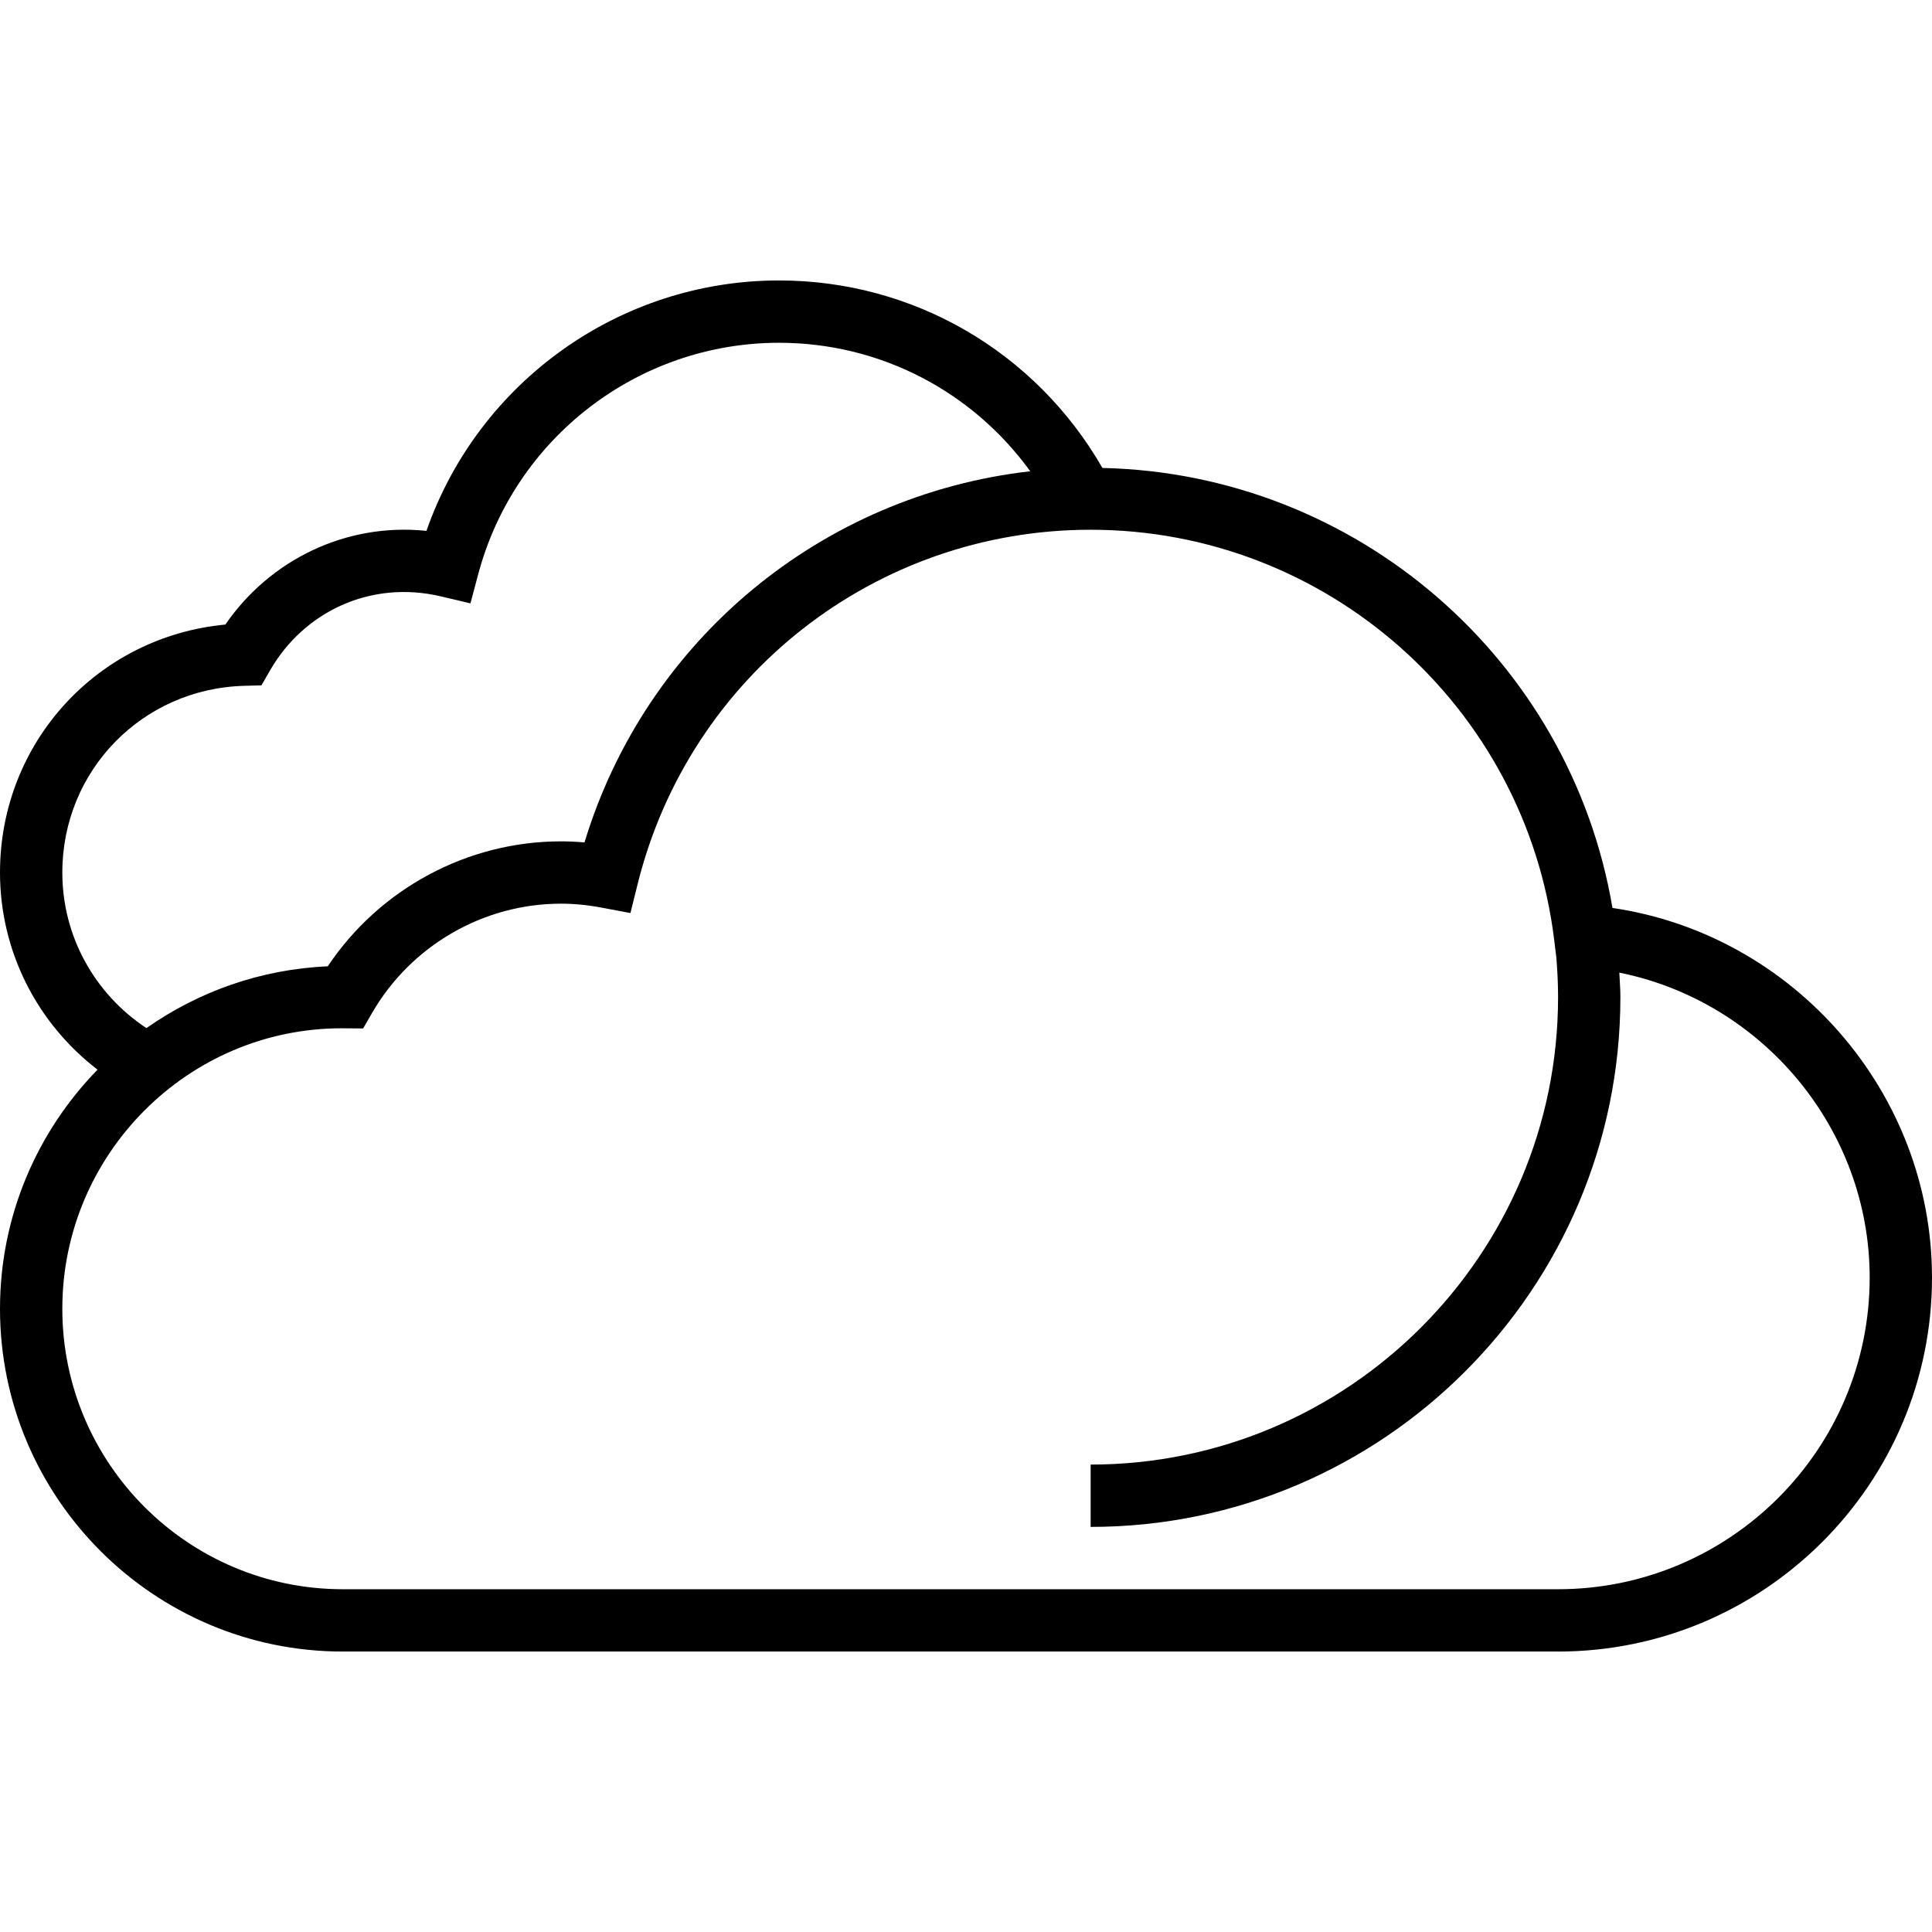
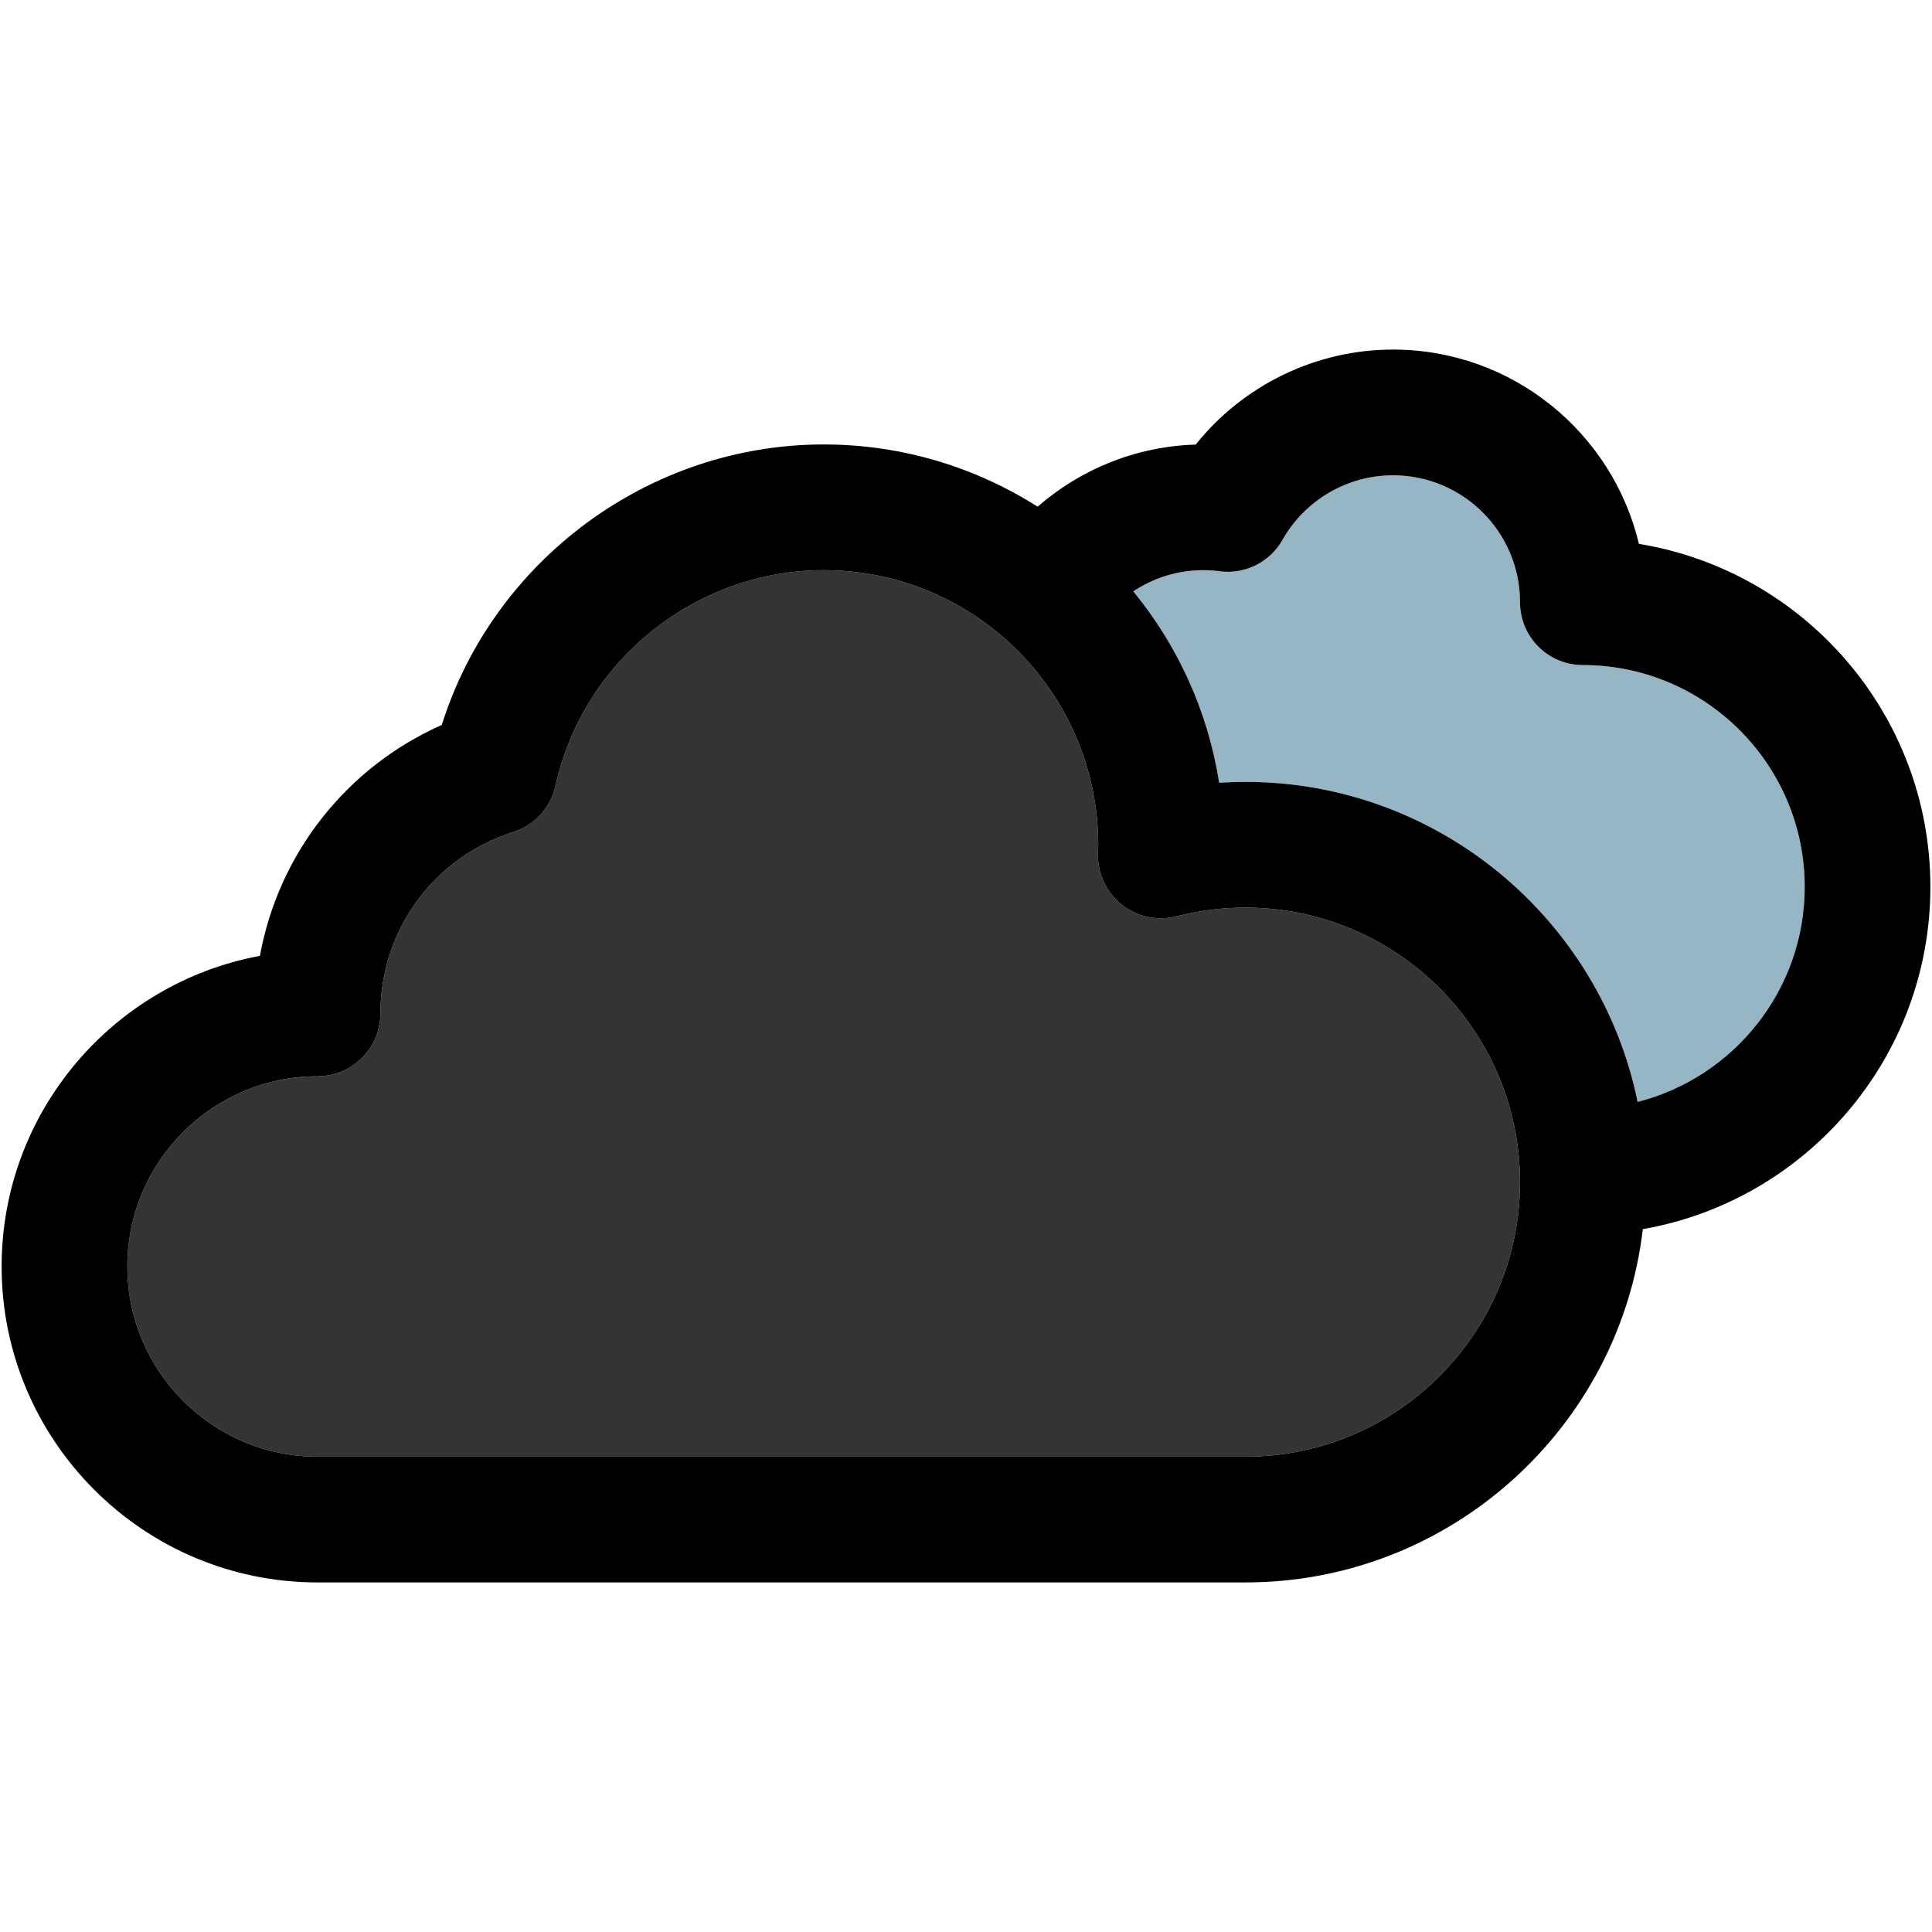
- <svg xmlns="http://www.w3.org/2000/svg" fill="#000000" height="800px" width="800px" version="1.1" id="Layer_1" viewBox="0 0 496 496" xml:space="preserve">
-   <g>
+ <svg xmlns="http://www.w3.org/2000/svg" height="800px" width="800px" version="1.1" id="Capa_1" viewBox="0 0 297.5 297.5" xml:space="preserve">
+   <g id="XMLID_24_">
    <g>
-       <path d="M413.968,233.096c-10.832-63.92-65.816-111.512-130.944-112.96C265.88,90.336,234.536,72,200,72    c-40.936,0-77.168,26.096-90.52,64.288c-20.696-2.144-40.208,7.464-51.624,24.056C25.08,163.424,0,190.6,0,224    c0,20.104,9.424,38.616,25.04,50.616C9.568,290.488,0,312.136,0,336c0,48.52,39.48,88,88,88h312c52.936,0,96-43.064,96-96    C496,280.424,460.464,239.928,413.968,233.096z M16,224c0-26.144,20.496-47.192,46.648-47.928l4.472-0.128l2.232-3.872    c8.648-14.984,25.728-23.24,43.864-18.96l7.56,1.792l2-7.512C132.104,112.424,163.848,88,200,88    c25.88,0,49.584,12.416,64.496,32.984c-53.496,6.096-98.608,43.224-114.44,95.288C148.008,216.088,145.984,216,144,216    c-24.032,0-46.56,12.184-59.856,32.08c-17.272,0.752-33.248,6.528-46.552,15.864C24.2,255.096,16,240.24,16,224z M400,408H88    c-39.704,0-72-32.296-72-72c0-39.704,32.296-72,71.688-72.008l5.536,0.04l2.304-3.992C105.536,242.744,124.12,232,144,232    c3.352,0,6.856,0.336,10.424,1.008l7.424,1.4l1.824-7.336C176.96,173.448,224.8,136,280,136    c60.512,0,111.672,45.28,119.008,105.32l0.56,4.592C399.84,249.24,400,252.6,400,256c0,66.168-53.832,120-120,120v16    c74.992,0,136-61.008,136-136c0-2.12-0.176-4.2-0.272-6.296C452.432,257.088,480,289.776,480,328C480,372.112,444.112,408,400,408    z" />
+       <path style="fill:#96B6C5;" d="M277.9,136.57c0,15.93-10.96,29.34-25.73,33.11c-5.74-28.09-30.64-49.28-60.39-49.28    c-1.35,0-2.7,0.05-4.05,0.13c-1.73-11.06-6.41-21.17-13.22-29.47c3.09-2.05,6.79-3.26,10.78-3.26c0.81,0,1.64,0.05,2.54,0.17    c3.9,0.5,7.72-1.41,9.65-4.83c3.47-6.14,10-9.95,17.03-9.95c10.78,0,19.55,8.76,19.55,19.54c0,5.35,4.33,9.68,9.68,9.68    C262.57,102.41,277.9,117.74,277.9,136.57z" />
+       <path style="fill:#343434;" d="M191.78,139.76c23.31,0,42.28,18.96,42.28,42.27c0,23.32-18.97,42.28-42.28,42.28H48.9    c-16.15,0-29.29-13.13-29.29-29.29c0-16.15,13.14-29.29,29.29-29.29c5.34,0,9.68-4.33,9.68-9.67c0-12.84,8.21-24.06,20.44-27.93    c3.3-1.05,5.79-3.77,6.53-7.15c4.21-19.23,21.58-33.18,41.28-33.18c23.32,0,42.28,18.97,42.28,42.28c0,0.31-0.01,0.62-0.02,0.93    l-0.01,0.42c-0.1,3.04,1.25,5.95,3.63,7.86c2.38,1.9,5.51,2.57,8.46,1.81C184.61,140.21,188.18,139.76,191.78,139.76z" />
+       <path d="M297.25,136.57c0,26.36-19.16,48.31-44.28,52.7c-3.59,30.59-29.66,54.4-61.19,54.4H48.9c-26.82,0-48.65-21.82-48.65-48.65    c0-23.79,17.17-43.65,39.77-47.83c2.87-15.71,13.28-29.02,28.01-35.56c7.96-25.32,31.88-43.19,58.8-43.19    c12.11,0,23.41,3.53,32.95,9.58c6.56-5.71,15.04-9.28,24.34-9.56c7.32-9.15,18.49-14.63,30.39-14.63    c18.36,0,33.79,12.79,37.86,29.92C277.79,87.89,297.25,110,297.25,136.57z M252.17,169.68c14.77-3.77,25.73-17.18,25.73-33.11    c0-18.83-15.33-34.16-34.16-34.16c-5.35,0-9.68-4.33-9.68-9.68c0-10.78-8.77-19.54-19.55-19.54c-7.03,0-13.56,3.81-17.03,9.95    c-1.93,3.42-5.75,5.33-9.65,4.83c-0.9-0.12-1.73-0.17-2.54-0.17c-3.99,0-7.69,1.21-10.78,3.26c6.81,8.3,11.49,18.41,13.22,29.47    c1.35-0.08,2.7-0.13,4.05-0.13C221.53,120.4,246.43,141.59,252.17,169.68z M234.06,182.03c0-23.31-18.97-42.27-42.28-42.27    c-3.6,0-7.17,0.45-10.61,1.34c-2.95,0.76-6.08,0.09-8.46-1.81c-2.38-1.91-3.73-4.82-3.63-7.86l0.01-0.42    c0.01-0.31,0.02-0.62,0.02-0.93c0-23.31-18.96-42.28-42.28-42.28c-19.7,0-37.07,13.95-41.28,33.18c-0.74,3.38-3.23,6.1-6.53,7.15    c-12.23,3.87-20.44,15.09-20.44,27.93c0,5.34-4.34,9.67-9.68,9.67c-16.15,0-29.29,13.14-29.29,29.29    c0,16.16,13.14,29.29,29.29,29.29h142.88C215.09,224.31,234.06,205.35,234.06,182.03z" />
    </g>
+     <g>
+ 	</g>
  </g>
</svg>
